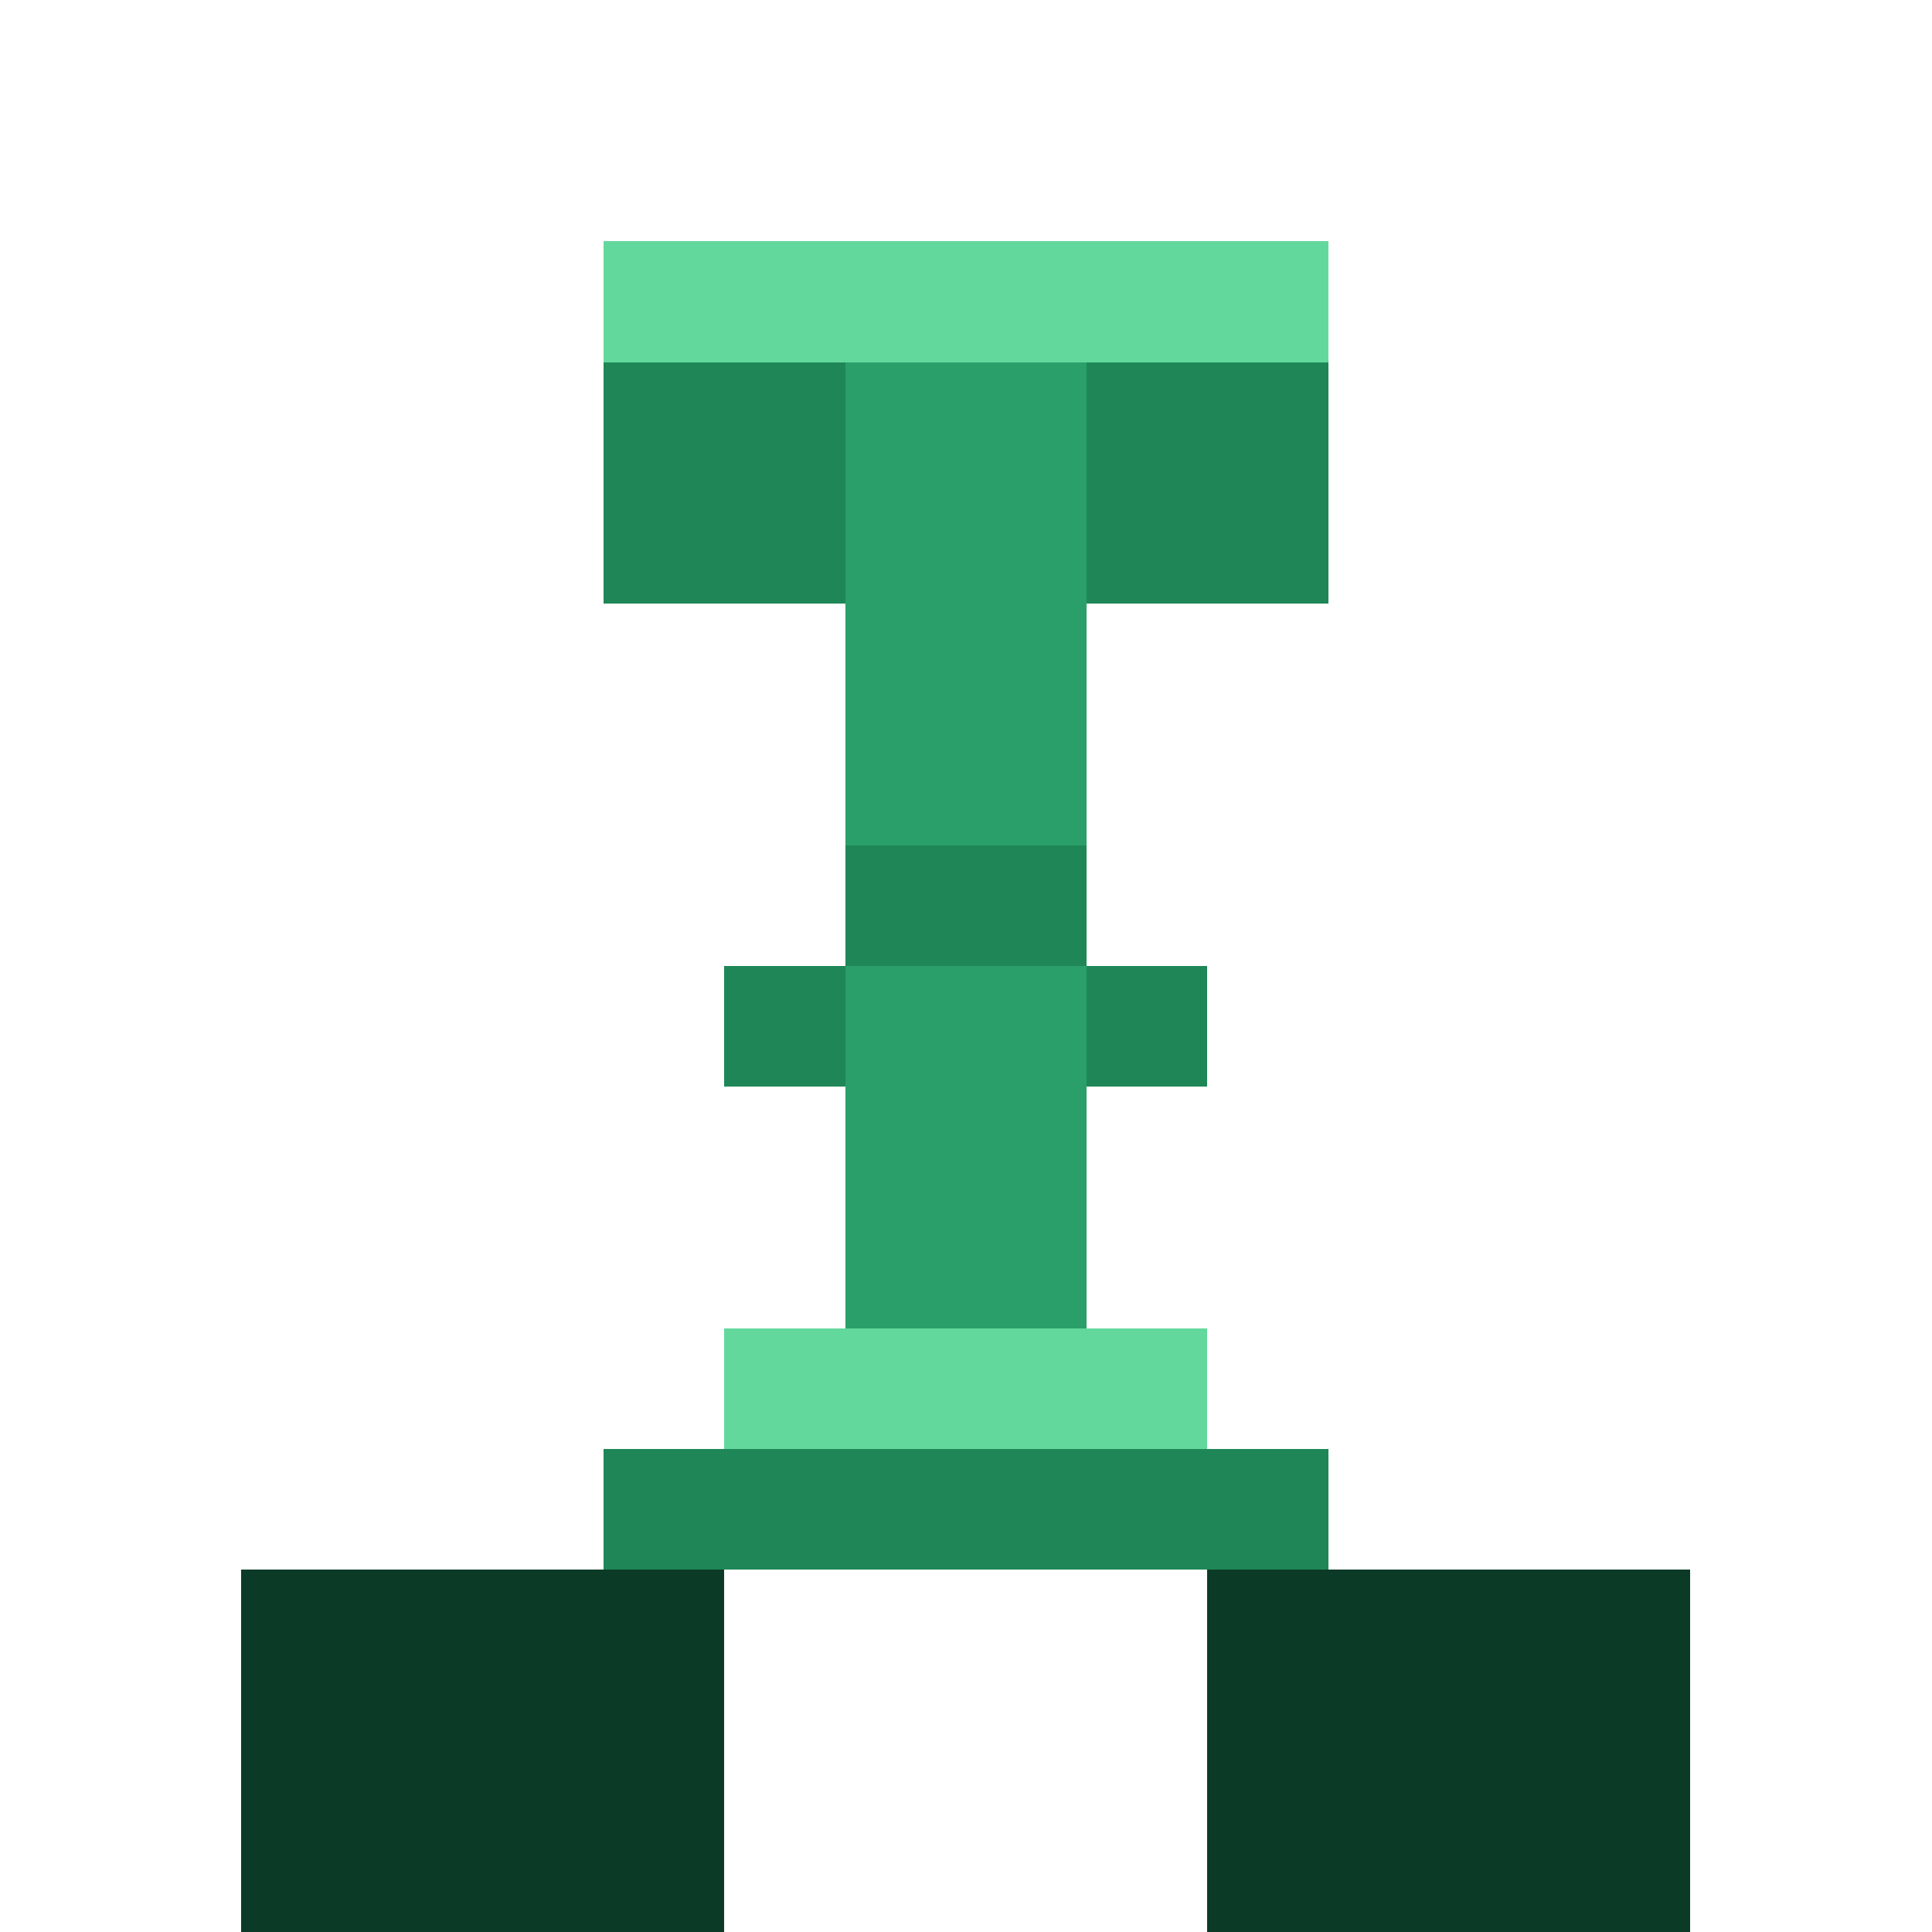
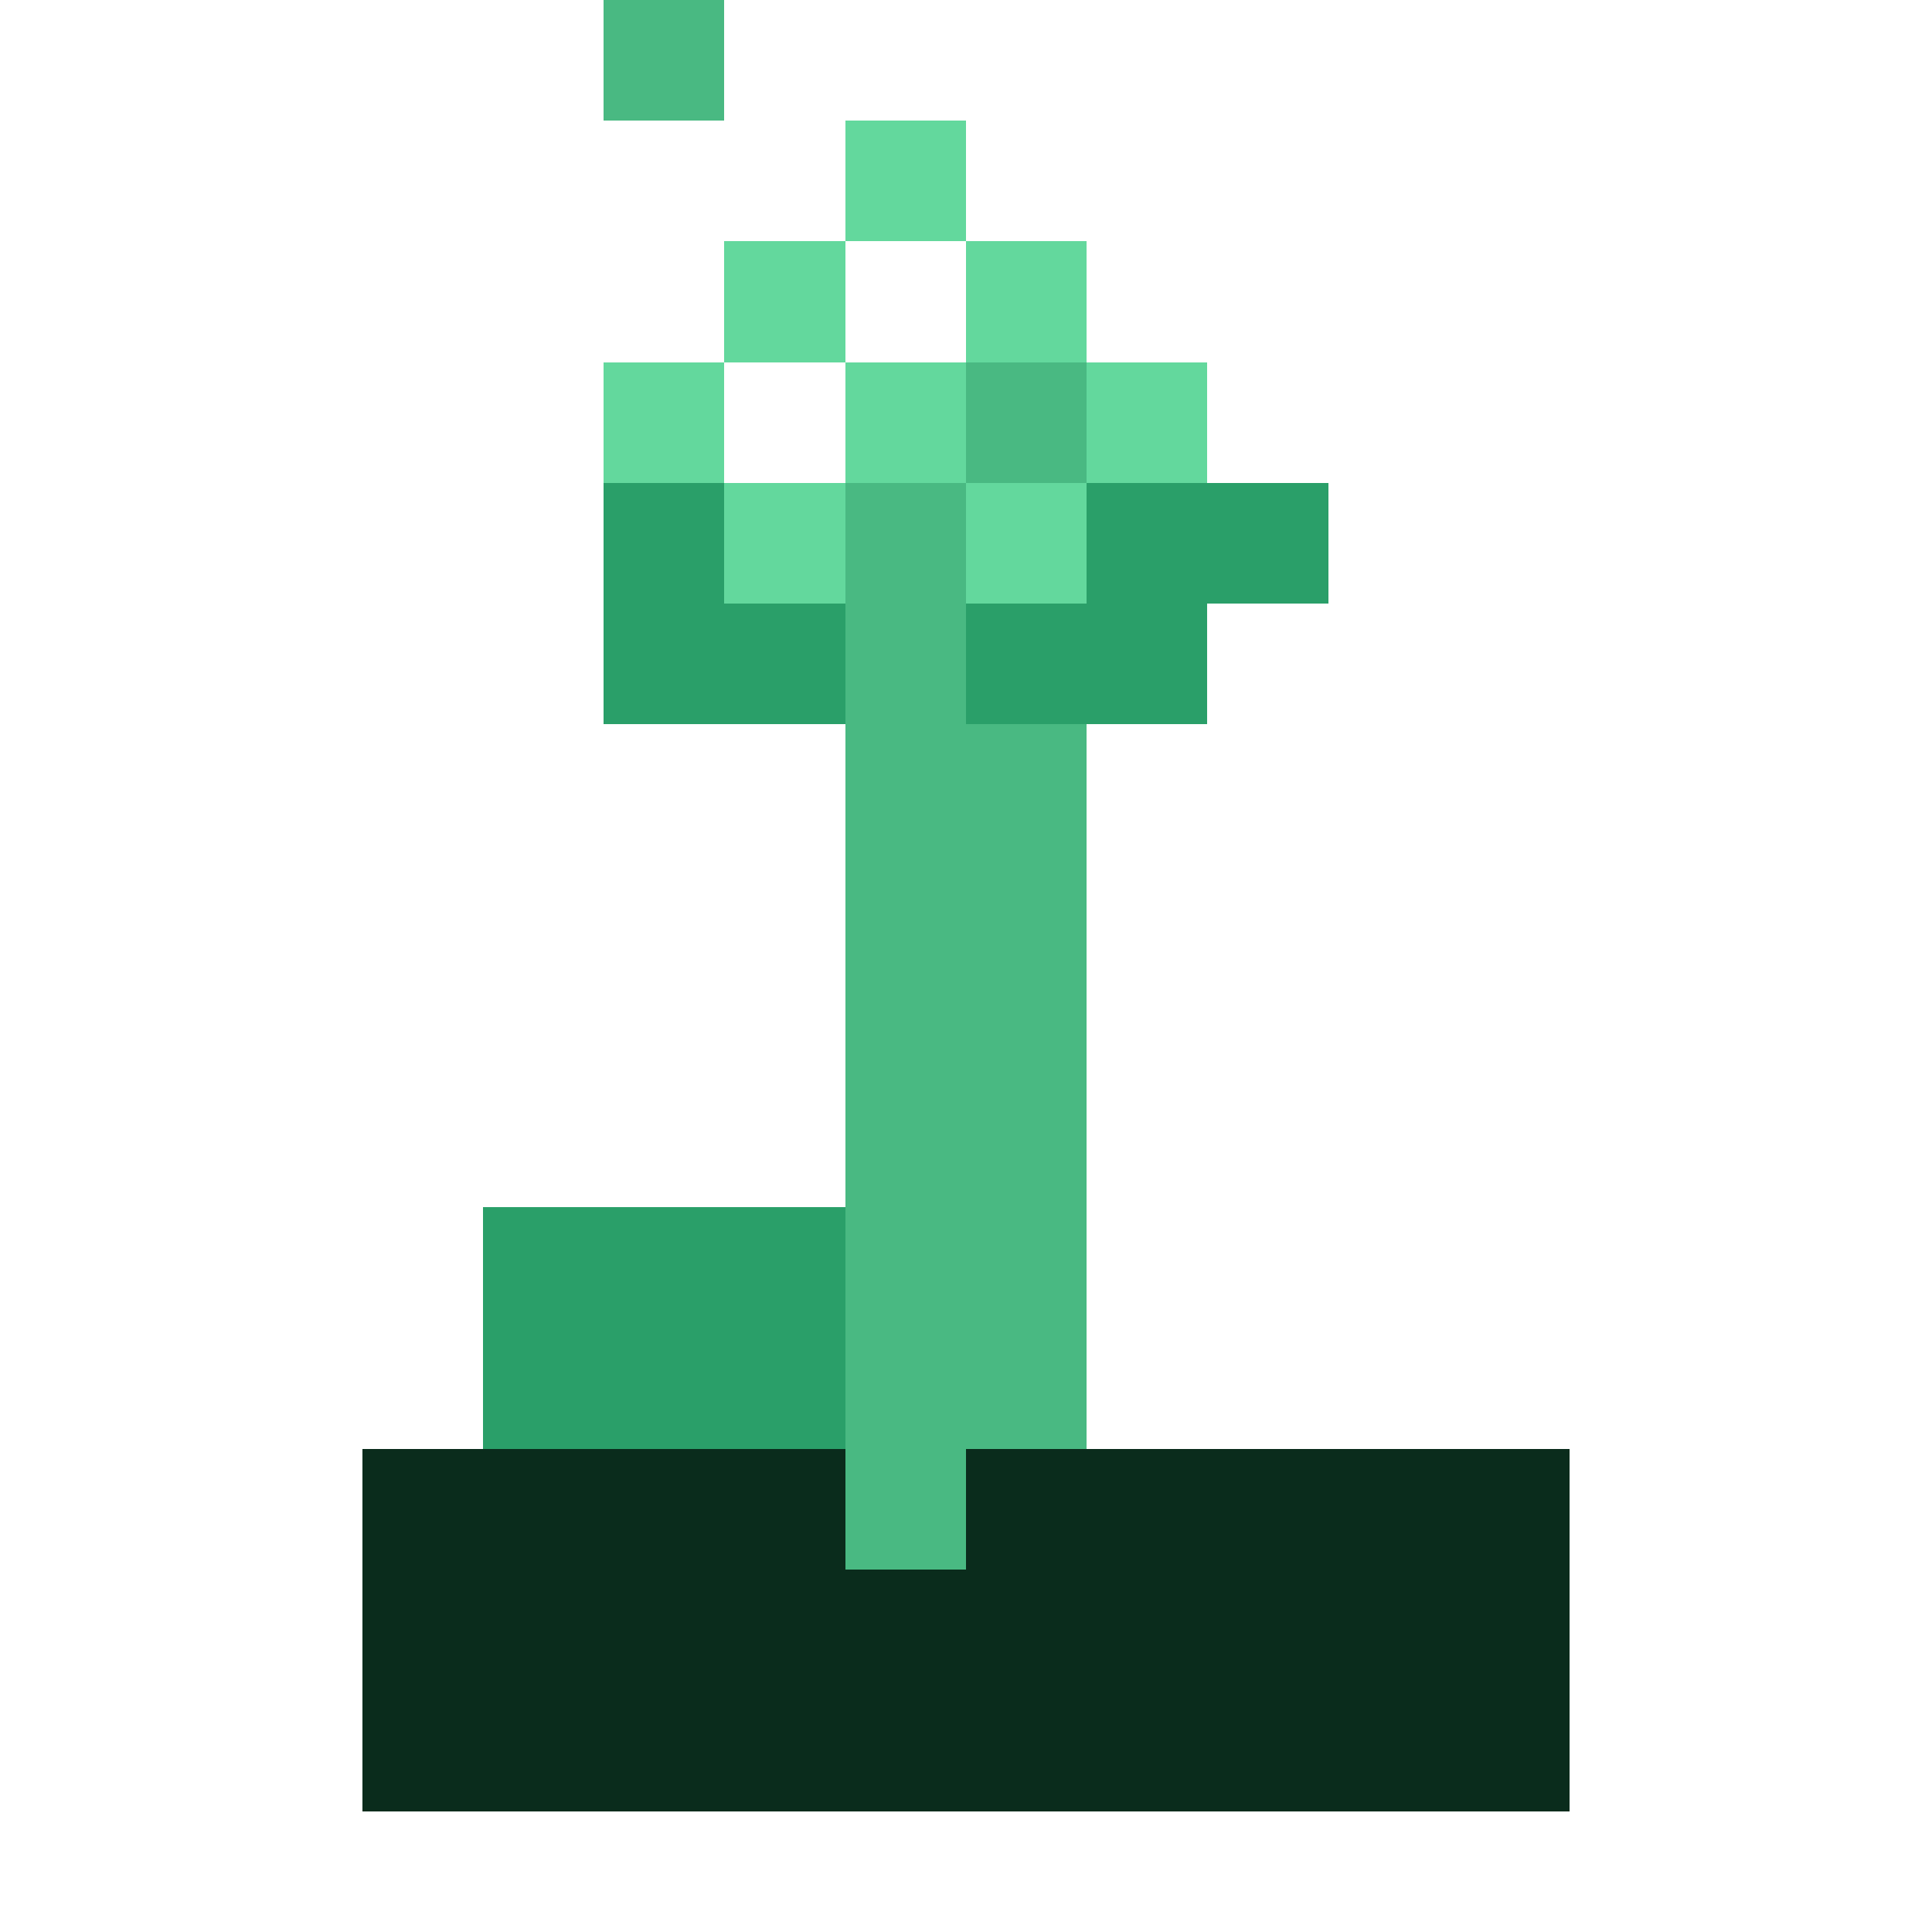
<svg xmlns="http://www.w3.org/2000/svg" width="64" height="64" viewBox="0 0 32 32" fill="none" shape-rendering="crispEdges">
-   <rect x="10" y="4" width="12" height="2" fill="#63D89D" />
-   <rect x="10" y="6" width="4" height="2" fill="#1F8757" />
-   <rect x="14" y="6" width="4" height="2" fill="#2A9F69" />
-   <rect x="18" y="6" width="4" height="2" fill="#1F8757" />
-   <rect x="10" y="8" width="4" height="2" fill="#1F8757" />
-   <rect x="14" y="8" width="4" height="2" fill="#2A9F69" />
-   <rect x="18" y="8" width="4" height="2" fill="#1F8757" />
-   <rect x="14" y="10" width="4" height="2" fill="#2A9F69" />
-   <rect x="14" y="12" width="4" height="2" fill="#2A9F69" />
-   <rect x="14" y="14" width="4" height="2" fill="#1F8757" />
-   <rect x="12" y="16" width="2" height="2" fill="#1F8757" />
-   <rect x="14" y="16" width="4" height="2" fill="#2A9F69" />
-   <rect x="18" y="16" width="2" height="2" fill="#1F8757" />
-   <rect x="14" y="18" width="4" height="2" fill="#2A9F69" />
-   <rect x="14" y="20" width="4" height="2" fill="#2A9F69" />
-   <rect x="12" y="22" width="8" height="2" fill="#63D89D" />
-   <rect x="10" y="24" width="12" height="2" fill="#1F8757" />
-   <rect x="4" y="26" width="8" height="2" fill="#0B3B27" />
-   <rect x="20" y="26" width="8" height="2" fill="#0B3B27" />
-   <rect x="4" y="28" width="8" height="2" fill="#0B3B27" />
-   <rect x="20" y="28" width="8" height="2" fill="#0B3B27" />
-   <rect x="4" y="30" width="8" height="2" fill="#0B3B27" />
-   <rect x="20" y="30" width="8" height="2" fill="#0B3B27" />
+   <rect x="10" y="0" width="2" height="2" fill="#49B982" />
+   <rect x="14" y="2" width="2" height="2" fill="#63D89D" />
+   <rect x="12" y="4" width="2" height="2" fill="#63D89D" />
+   <rect x="16" y="4" width="2" height="2" fill="#63D89D" />
+   <rect x="10" y="6" width="2" height="2" fill="#63D89D" />
+   <rect x="14" y="6" width="2" height="2" fill="#63D89D" />
+   <rect x="16" y="6" width="2" height="2" fill="#49B982" />
+   <rect x="18" y="6" width="2" height="2" fill="#63D89D" />
+   <rect x="10" y="8" width="2" height="2" fill="#2A9F69" />
+   <rect x="12" y="8" width="2" height="2" fill="#63D89D" />
+   <rect x="14" y="8" width="2" height="2" fill="#49B982" />
+   <rect x="16" y="8" width="2" height="2" fill="#63D89D" />
+   <rect x="18" y="8" width="4" height="2" fill="#2A9F69" />
+   <rect x="10" y="10" width="4" height="2" fill="#2A9F69" />
+   <rect x="14" y="10" width="2" height="2" fill="#49B982" />
+   <rect x="16" y="10" width="4" height="2" fill="#2A9F69" />
+   <rect x="14" y="12" width="4" height="2" fill="#49B982" />
+   <rect x="14" y="14" width="4" height="2" fill="#49B982" />
+   <rect x="14" y="16" width="4" height="2" fill="#49B982" />
+   <rect x="14" y="18" width="4" height="2" fill="#49B982" />
+   <rect x="8" y="20" width="6" height="2" fill="#2A9F69" />
+   <rect x="14" y="20" width="4" height="2" fill="#49B982" />
+   <rect x="8" y="22" width="6" height="2" fill="#2A9F69" />
+   <rect x="14" y="22" width="4" height="2" fill="#49B982" />
+   <rect x="6" y="24" width="8" height="2" fill="#0A2C1C" />
+   <rect x="14" y="24" width="2" height="2" fill="#49B982" />
+   <rect x="16" y="24" width="10" height="2" fill="#0A2C1C" />
+   <rect x="6" y="26" width="20" height="2" fill="#0A2C1C" />
+   <rect x="6" y="28" width="20" height="2" fill="#0A2C1C" />
</svg>
